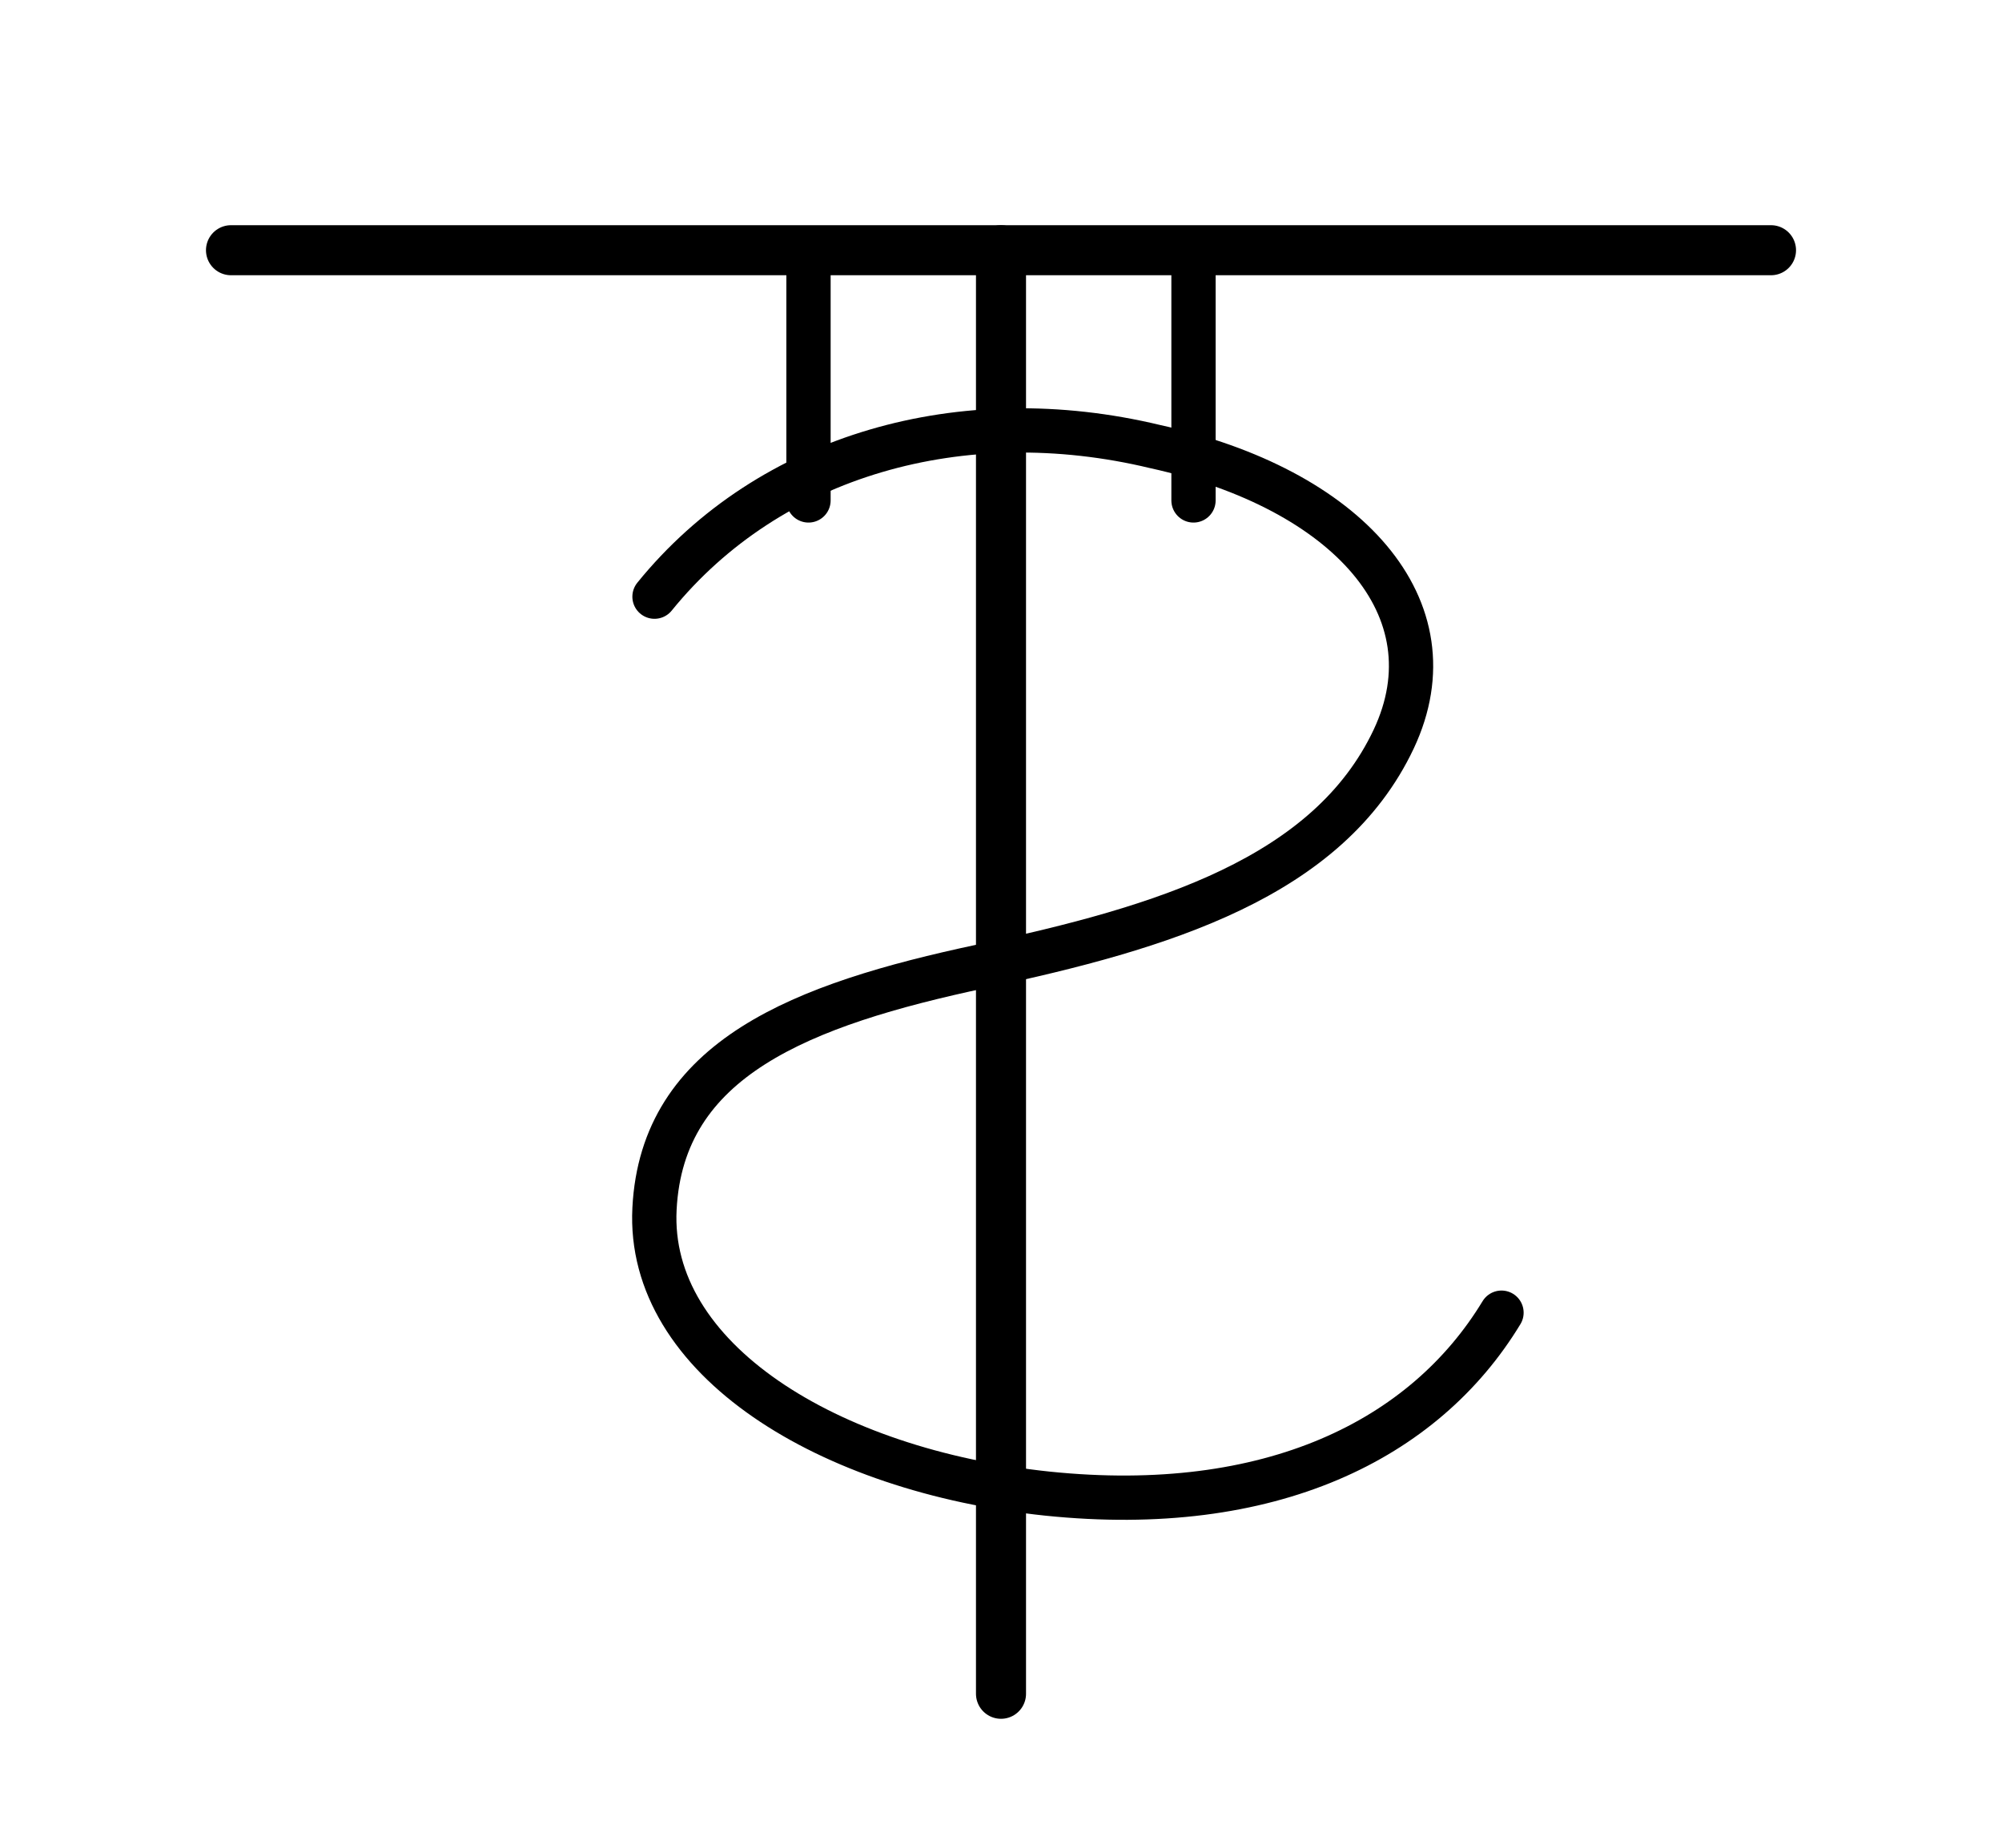
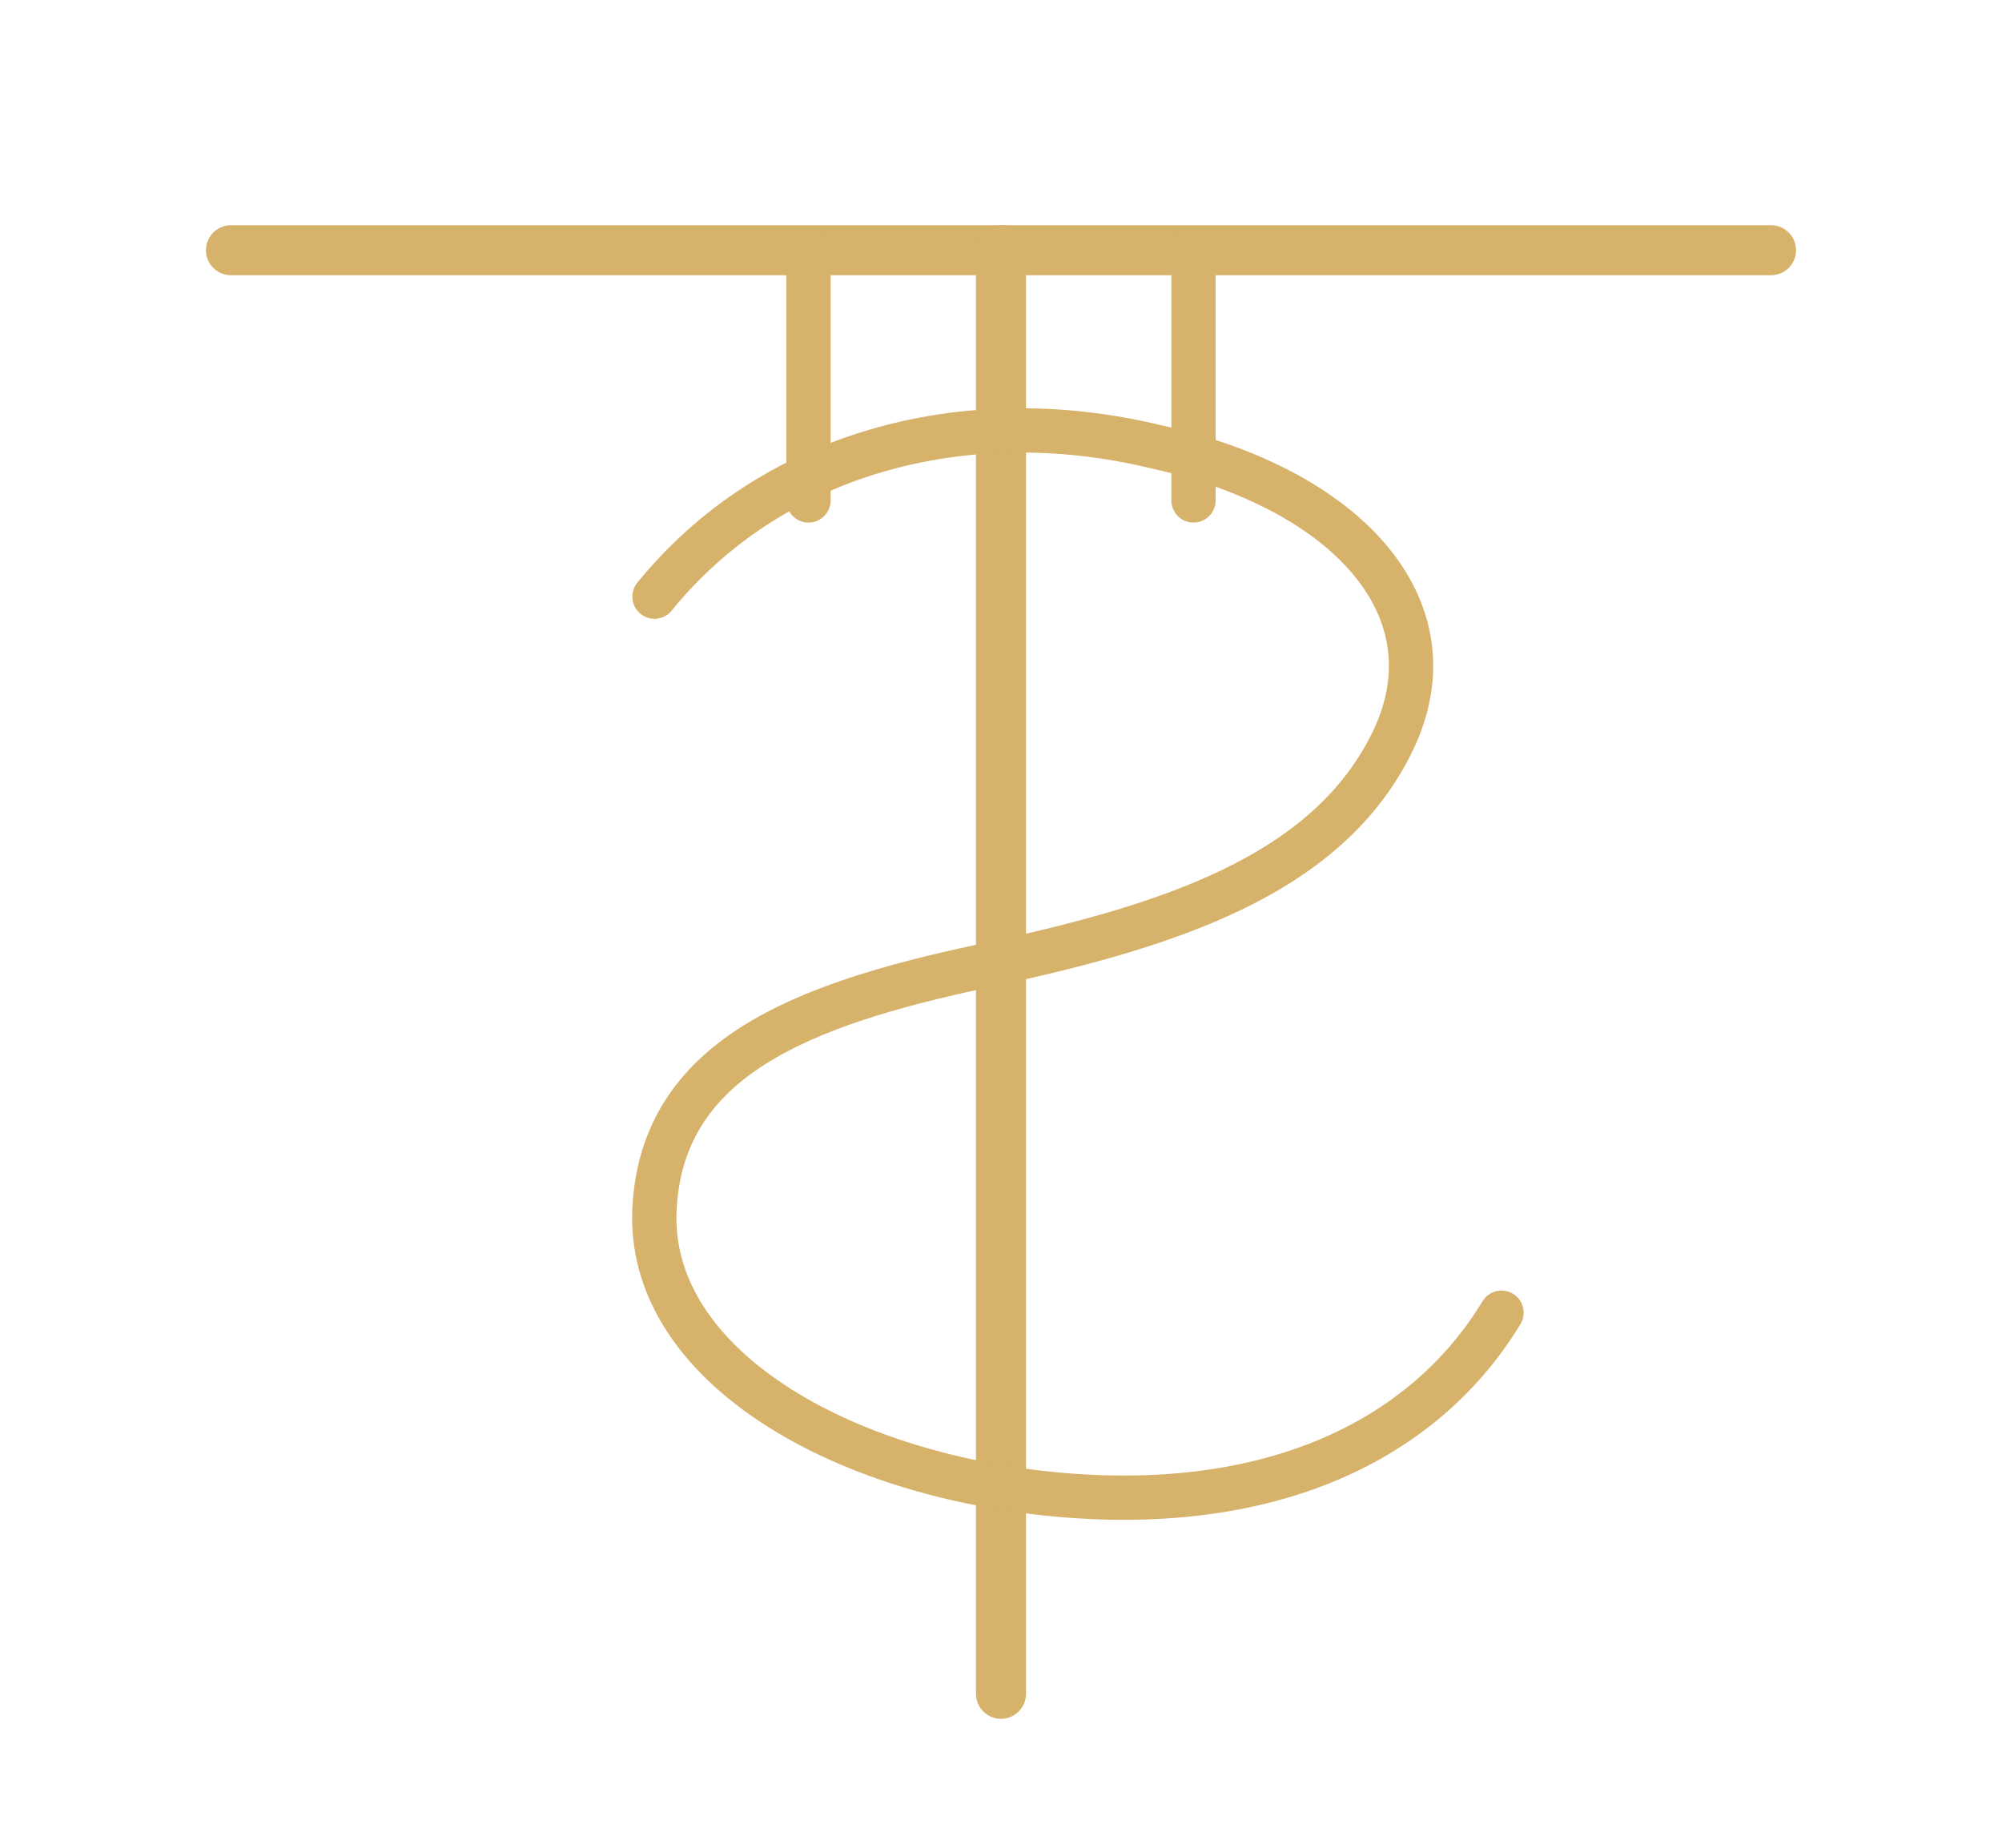
<svg xmlns="http://www.w3.org/2000/svg" viewBox="6 7 52 48" fill="none" aria-hidden="true">
-   <g stroke="currentColor" stroke-linecap="round" stroke-linejoin="round">
+   <g stroke="#D6B26A" stroke-linecap="round" stroke-linejoin="round">
    <path d="M12 13.5H52" stroke-width="1.3" />
    <path d="M32 13.5V51" stroke-width="1.3" />
    <path d="M23 22.5C26 18.8 31 17.4 36 18.6C41 19.7 43.8 22.8 42.2 26.2C40.5 29.8 36.2 31.1 31.5 32.1C26.8 33.1 23.2 34.5 23 38.4C22.8 42.3 27.5 45.2 33.2 45.8C39 46.4 43 44.4 45 41.1" stroke-width="1.15" />
    <path d="M27 13.5V20" stroke-width="1.15" />
    <path d="M37 13.5V20" stroke-width="1.15" />
  </g>
</svg>
